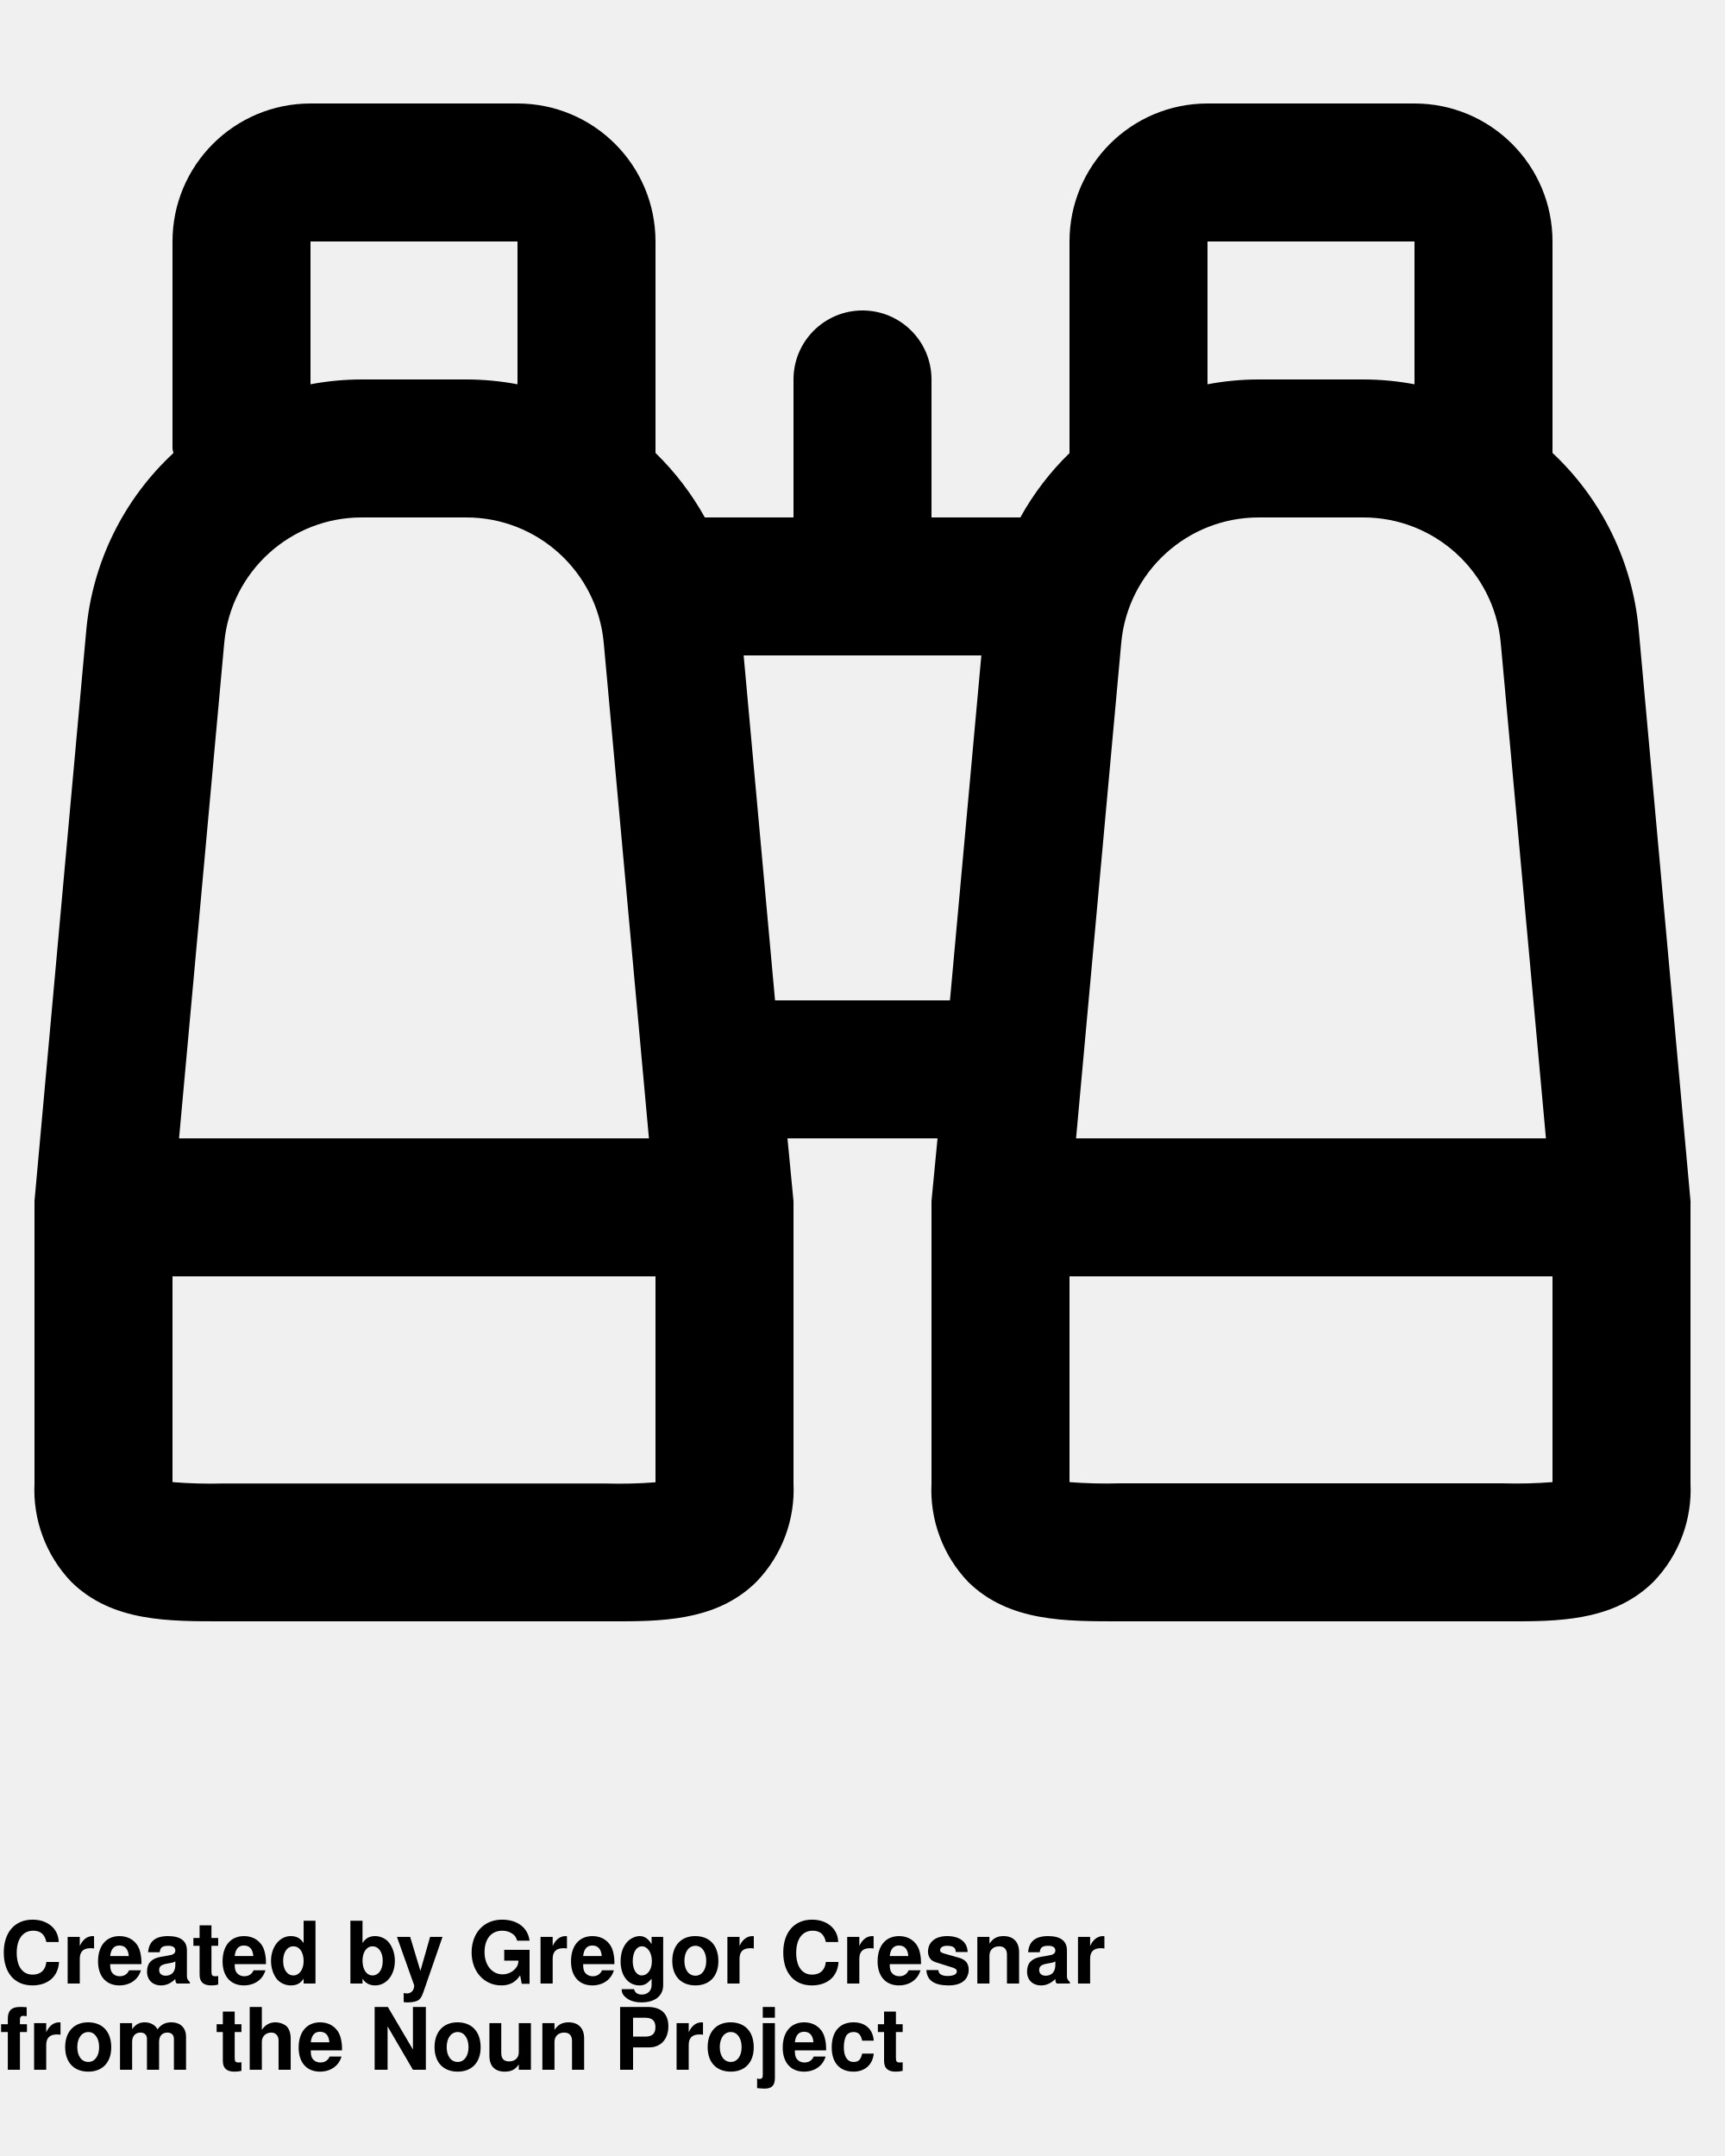
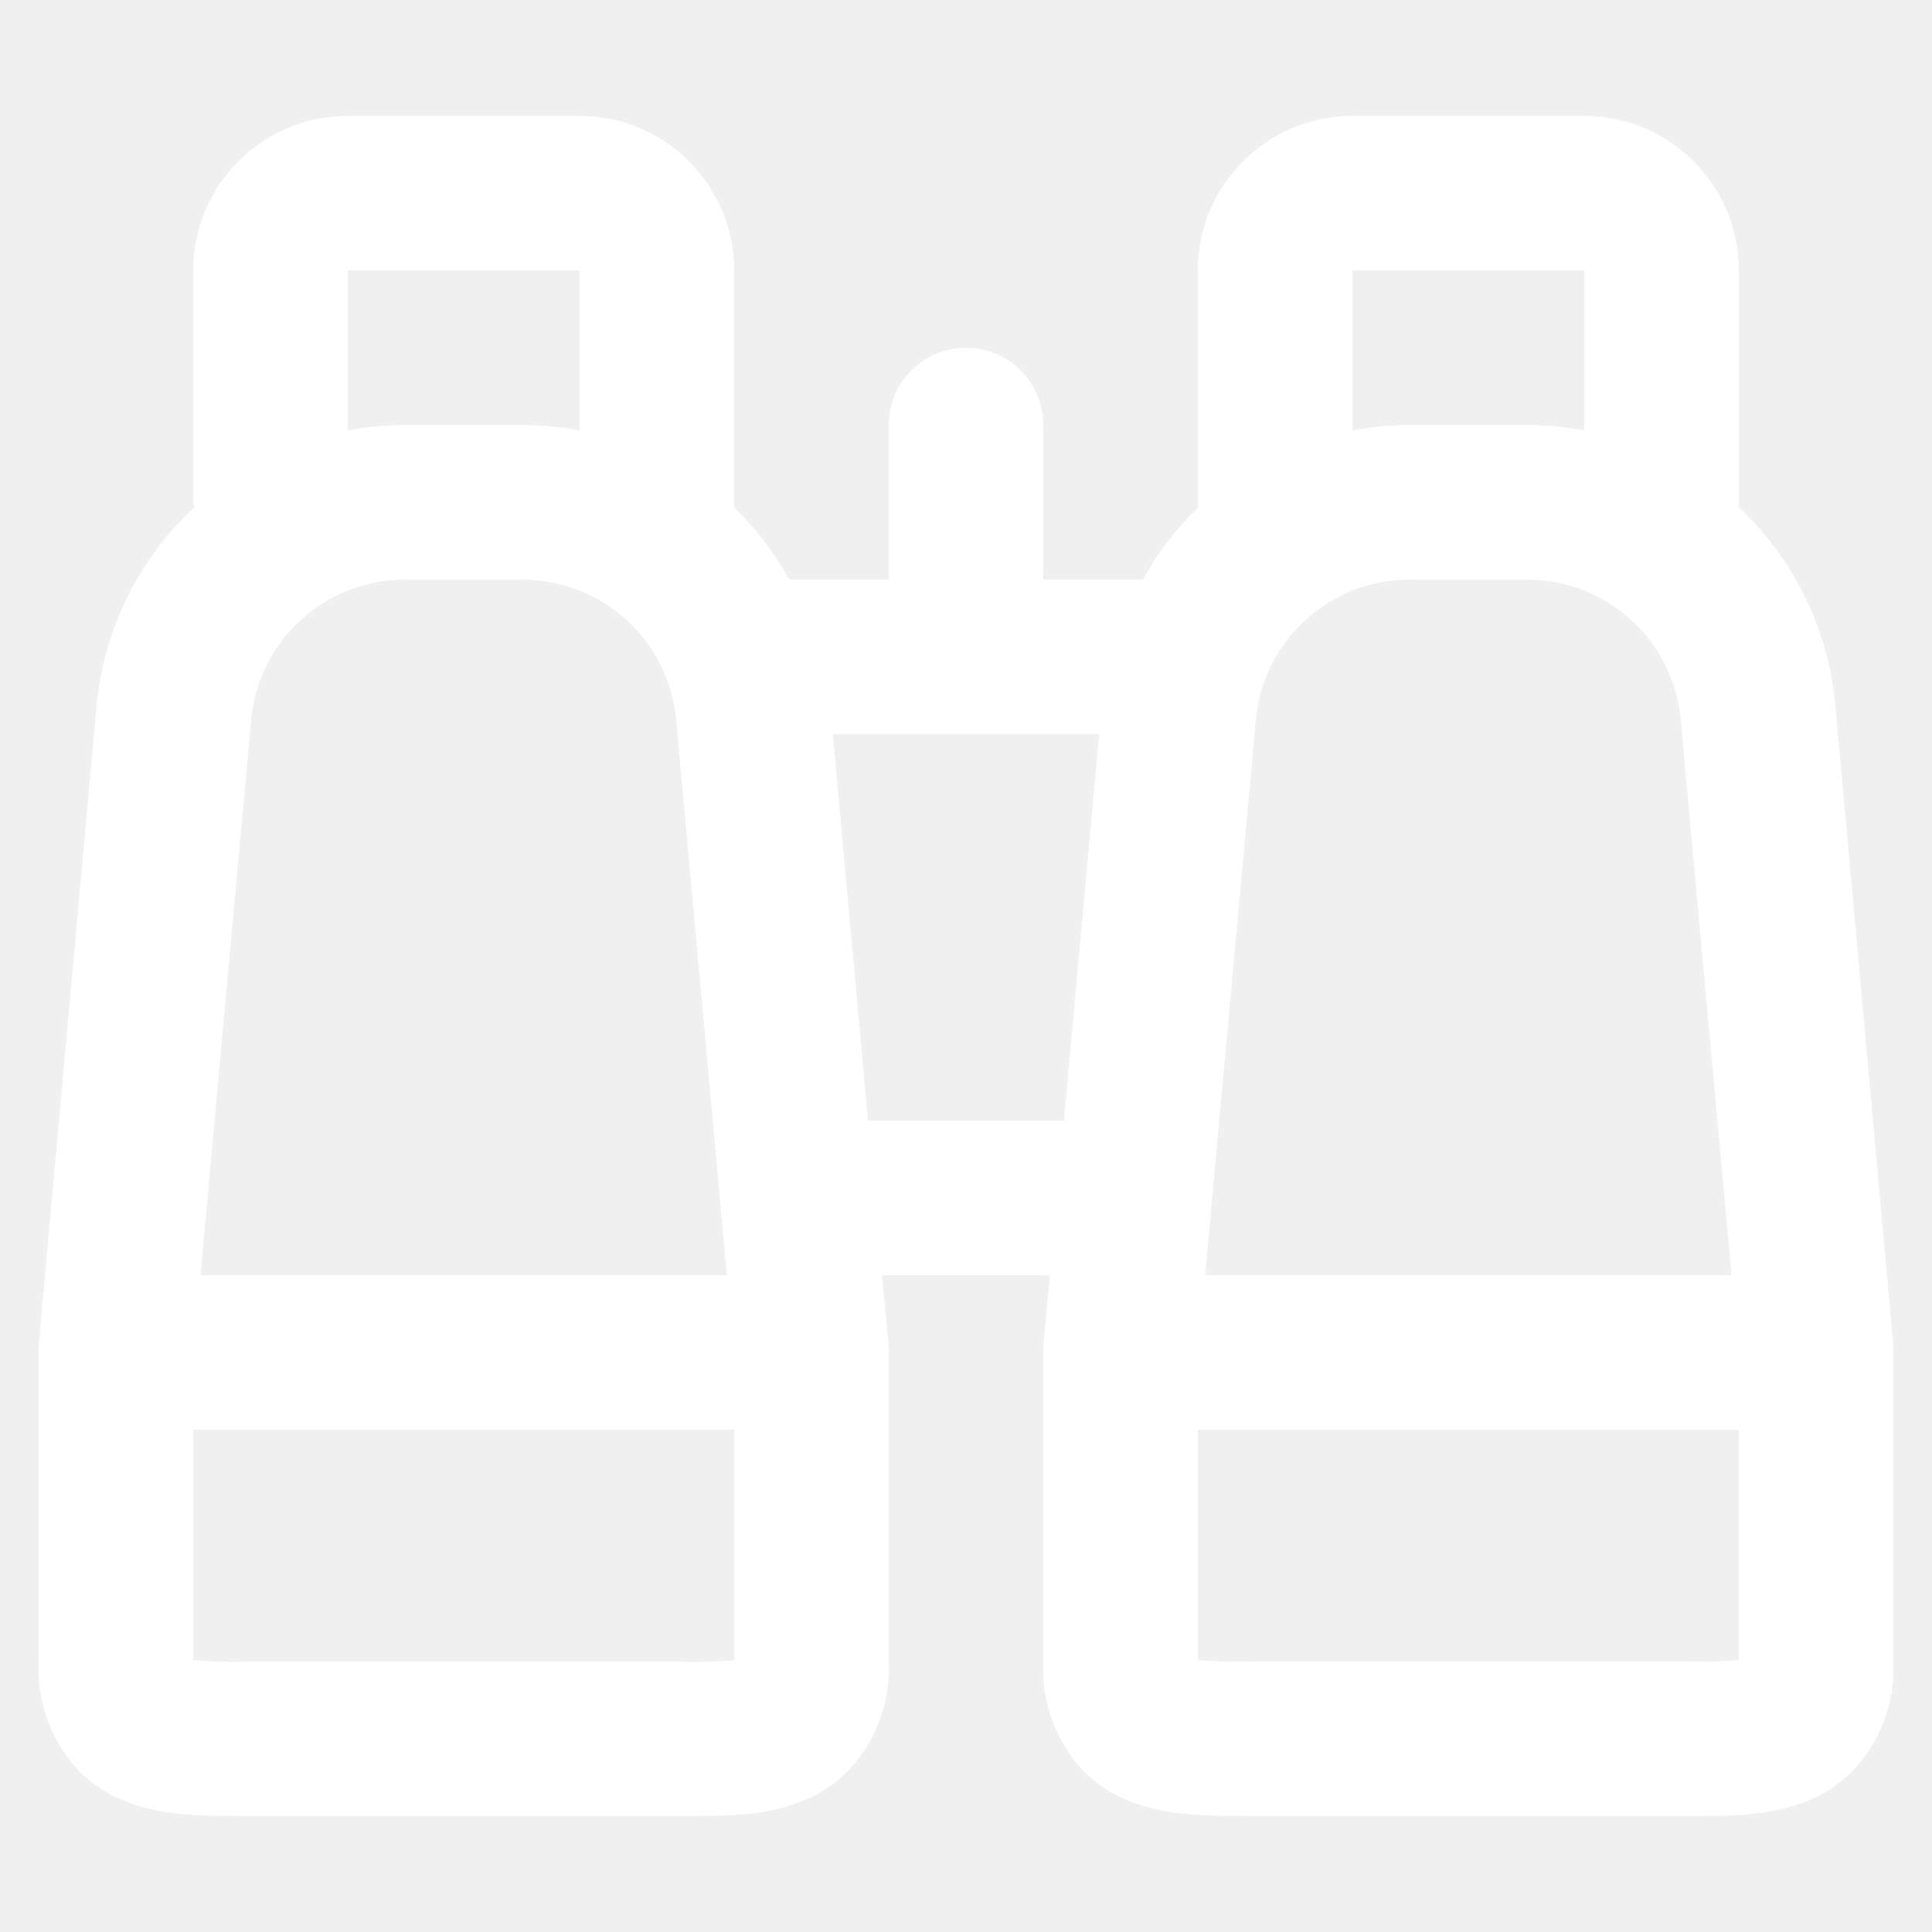
- <svg xmlns="http://www.w3.org/2000/svg" data-name="Layer 1" viewBox="0 0 100 125" x="0px" y="0px">
-   <path d="M98,69.63,95,36.54a16,16,0,0,0-5-10.28c0-.09,0-.17,0-.27V14a8,8,0,0,0-8-8H70a8,8,0,0,0-8,8V26c0,.1,0,.18,0,.27A16,16,0,0,0,59.15,30H54V22a4,4,0,1,0-8,0v8H40.86A16.29,16.29,0,0,0,38,26.26c0-.09,0-.17,0-.27V14a8,8,0,0,0-8-8H18a8,8,0,0,0-8,8V26c0,.1.05.18.05.27A16,16,0,0,0,5,36.55L2,69.63a1.1,1.1,0,0,0,0,.18A1.49,1.49,0,0,0,2,70V86A7.71,7.71,0,0,0,4.12,91.7C6.5,94.05,9.8,94,13,94H36c2.86,0,5.74-.19,7.86-2.3A7.68,7.68,0,0,0,46,86V70a1.49,1.49,0,0,0,0-.18,1.1,1.1,0,0,0,0-.18L45.65,66h8.7L54,69.63a1.1,1.1,0,0,0,0,.18A1.49,1.49,0,0,0,54,70V86a7.71,7.71,0,0,0,2.12,5.71C58.5,94.05,61.8,94,65,94H88c2.86,0,5.74-.19,7.86-2.3A7.68,7.68,0,0,0,98,86V70a1.49,1.49,0,0,0,0-.18A1.1,1.1,0,0,0,98,69.63ZM65,37.27A8,8,0,0,1,73,30H79a8,8,0,0,1,8,7.28L89.62,66H62.38ZM82,14v8.28A16.06,16.06,0,0,0,79,22H73a16.06,16.06,0,0,0-3,.28V14ZM21,30H27a8,8,0,0,1,8,7.28L37.62,66H10.38L13,37.27A8,8,0,0,1,21,30Zm9-16v8.28A16.06,16.06,0,0,0,27,22H21a16.06,16.06,0,0,0-3,.28V14Zm8,71.94a27.25,27.25,0,0,1-2.91.07H12.91A27.32,27.32,0,0,1,10,85.93V74H38ZM44.93,58,43.11,38H56.89L55.07,58ZM90,85.93a27.25,27.25,0,0,1-2.91.07H64.91A27.25,27.25,0,0,1,62,85.93V74H90Z" />
-   <text x="0" y="115" fill="#000000" font-size="5px" font-weight="bold" font-family="'Helvetica Neue', Helvetica, Arial-Unicode, Arial, Sans-serif">Created by Gregor Cresnar</text>
-   <text x="0" y="120" fill="#000000" font-size="5px" font-weight="bold" font-family="'Helvetica Neue', Helvetica, Arial-Unicode, Arial, Sans-serif">from the Noun Project</text>
+ <svg xmlns="http://www.w3.org/2000/svg" version="1.1" id="Calque_1" x="0px" y="0px" viewBox="0 0 100 100" style="enable-background:new 0 0 100 100;" xml:space="preserve">
+   <style type="text/css">
+ 	.st0{fill:#FFFFFF;}
+ </style>
+   <path class="st0" d="M98,69.63,95,36.54a16,16,0,0,0-5-10.28c0-.09,0-.17,0-.27V14a8,8,0,0,0-8-8H70a8,8,0,0,0-8,8V26c0,.1,0,.18,0,.27A16,16,0,0,0,59.15,30H54V22a4,4,0,1,0-8,0v8H40.86A16.29,16.29,0,0,0,38,26.26c0-.09,0-.17,0-.27V14a8,8,0,0,0-8-8H18a8,8,0,0,0-8,8V26c0,.1.05.18.05.27A16,16,0,0,0,5,36.55L2,69.63a1.1,1.1,0,0,0,0,.18A1.49,1.49,0,0,0,2,70V86A7.71,7.71,0,0,0,4.12,91.7C6.5,94.05,9.8,94,13,94H36c2.86,0,5.74-.19,7.86-2.3A7.68,7.68,0,0,0,46,86V70a1.49,1.49,0,0,0,0-.18,1.1,1.1,0,0,0,0-.18L45.65,66h8.7L54,69.63a1.1,1.1,0,0,0,0,.18A1.49,1.49,0,0,0,54,70V86a7.71,7.71,0,0,0,2.12,5.71C58.5,94.05,61.8,94,65,94H88c2.86,0,5.74-.19,7.86-2.3A7.68,7.68,0,0,0,98,86V70a1.49,1.49,0,0,0,0-.18A1.1,1.1,0,0,0,98,69.63ZM65,37.27A8,8,0,0,1,73,30H79a8,8,0,0,1,8,7.28L89.62,66H62.38ZM82,14v8.28A16.06,16.06,0,0,0,79,22H73a16.06,16.06,0,0,0-3,.28V14ZM21,30H27a8,8,0,0,1,8,7.28L37.62,66H10.38L13,37.27A8,8,0,0,1,21,30Zm9-16v8.28A16.06,16.06,0,0,0,27,22H21a16.06,16.06,0,0,0-3,.28V14Zm8,71.94a27.25,27.25,0,0,1-2.91.07H12.91A27.32,27.32,0,0,1,10,85.93V74H38ZM44.93,58,43.11,38H56.89L55.07,58ZM90,85.93a27.25,27.25,0,0,1-2.91.07H64.91A27.25,27.25,0,0,1,62,85.93V74H90Z" />
</svg>
